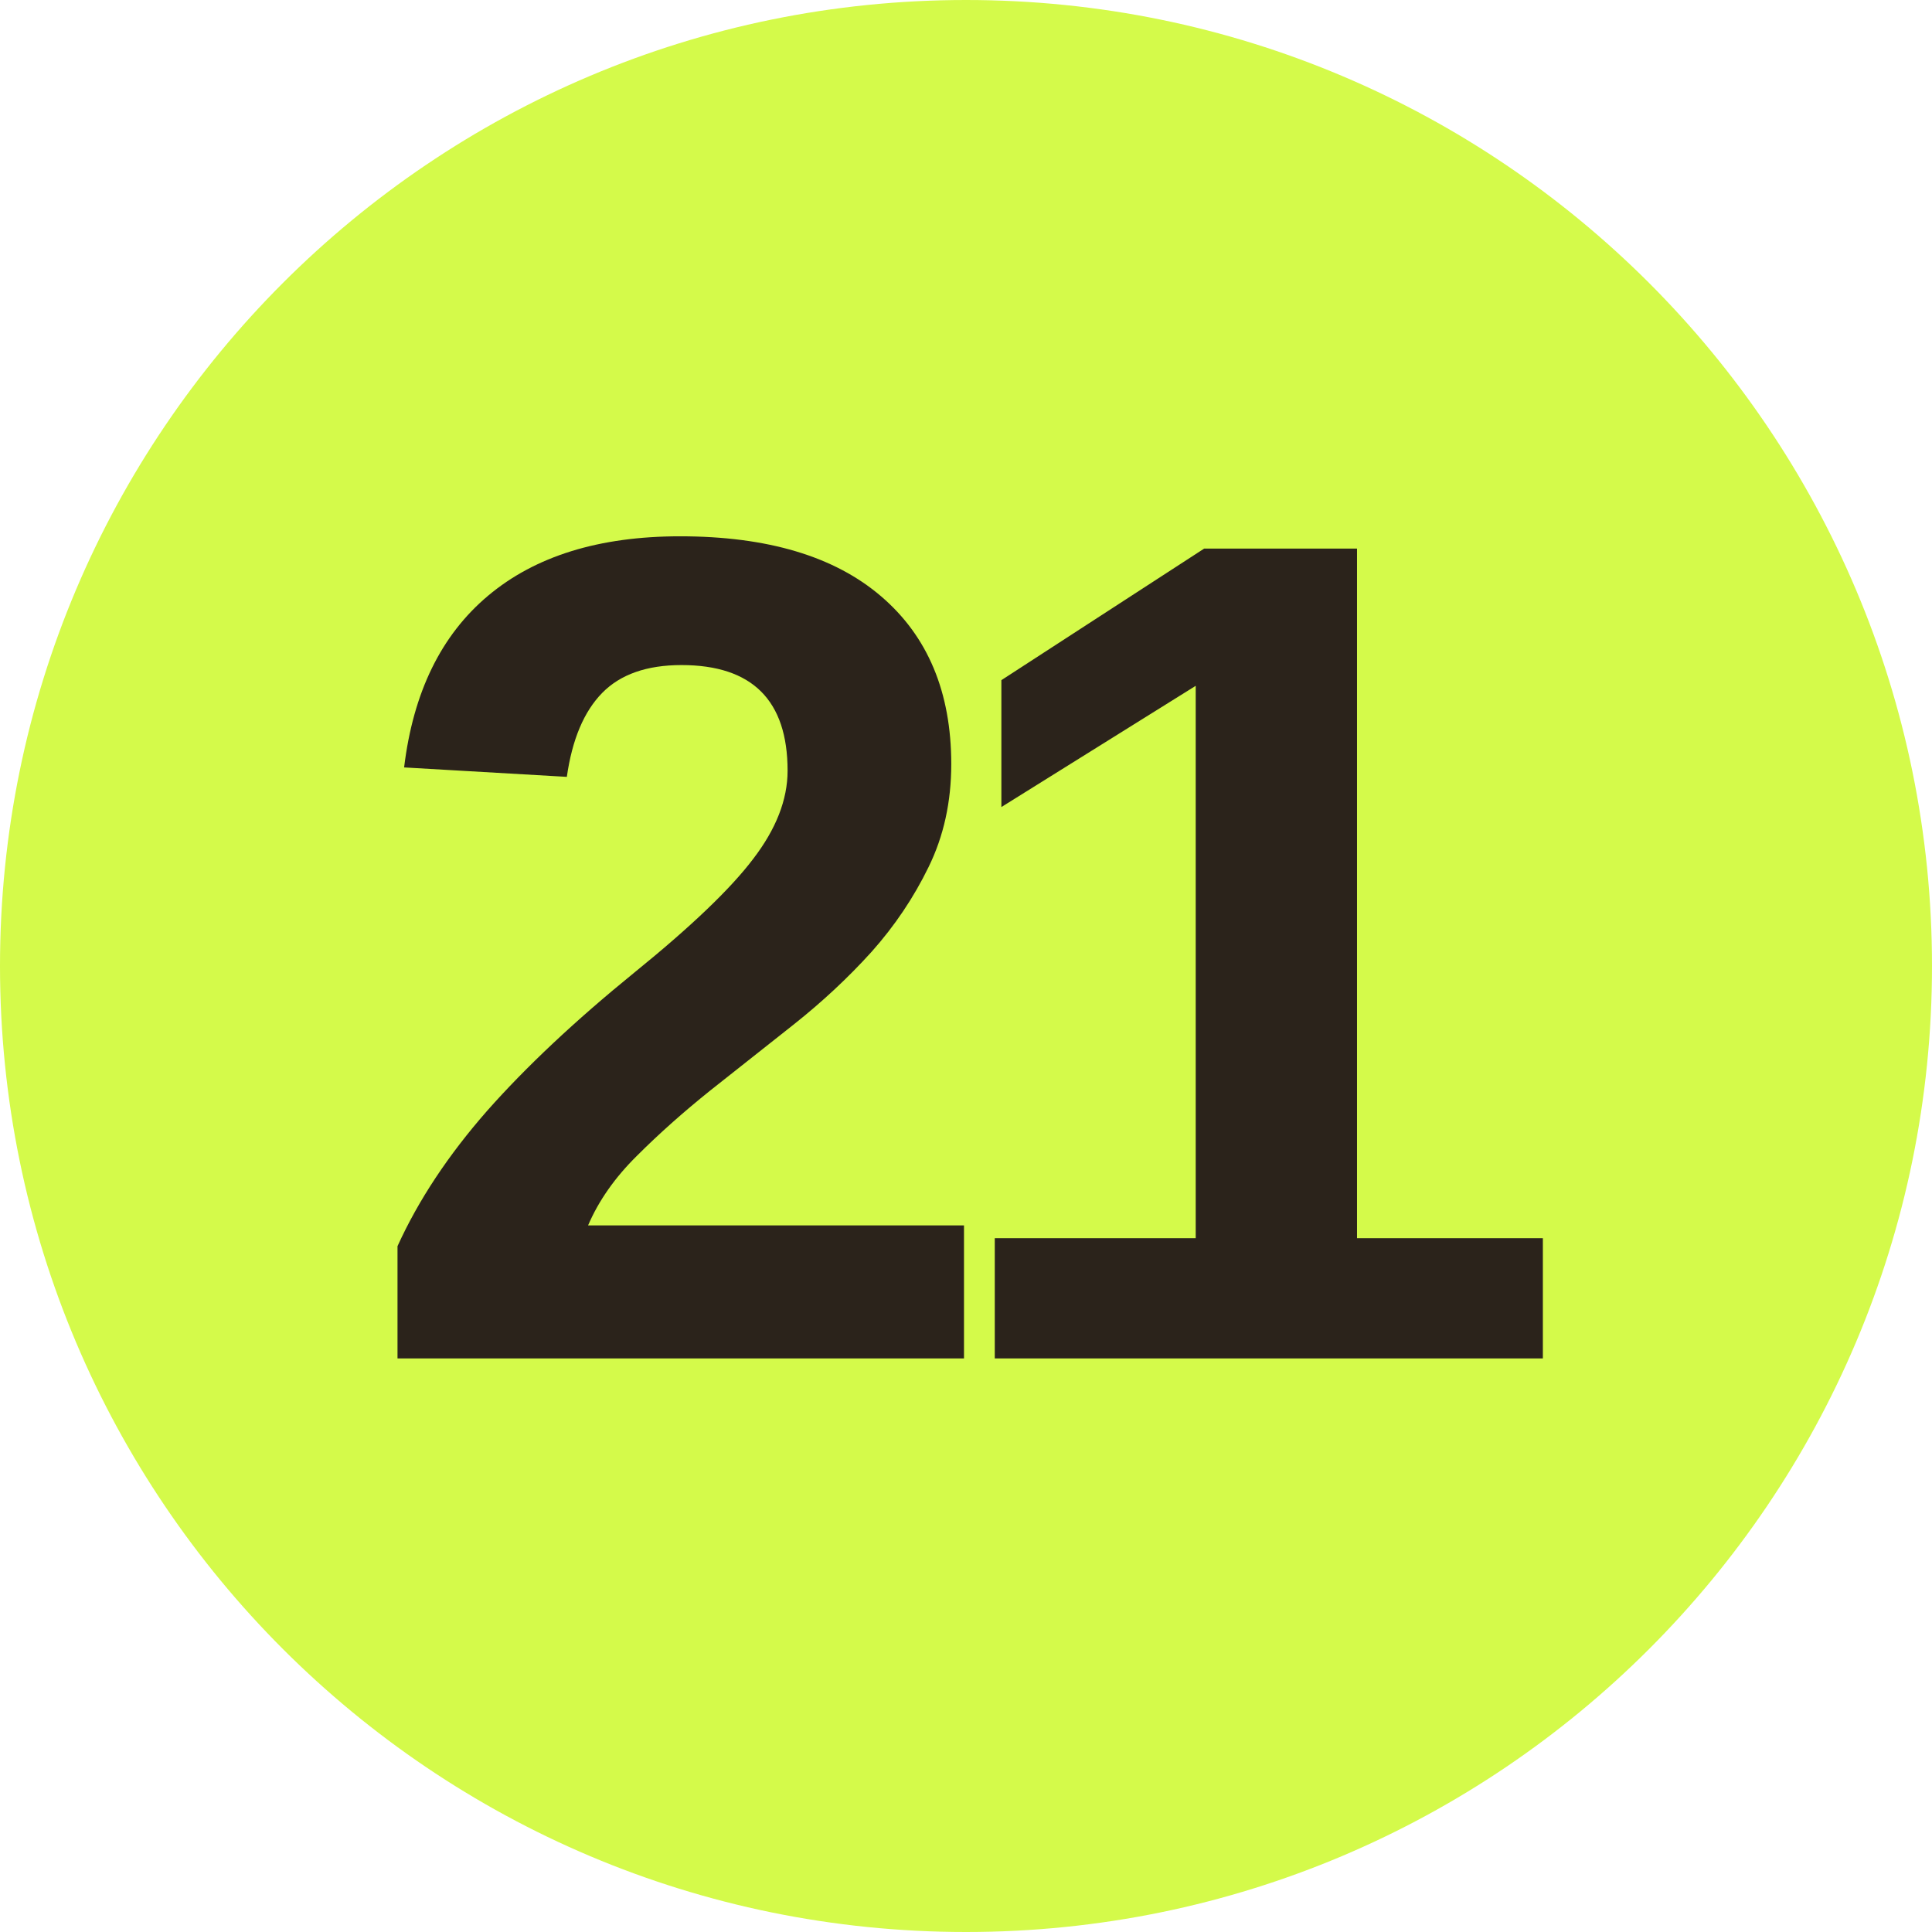
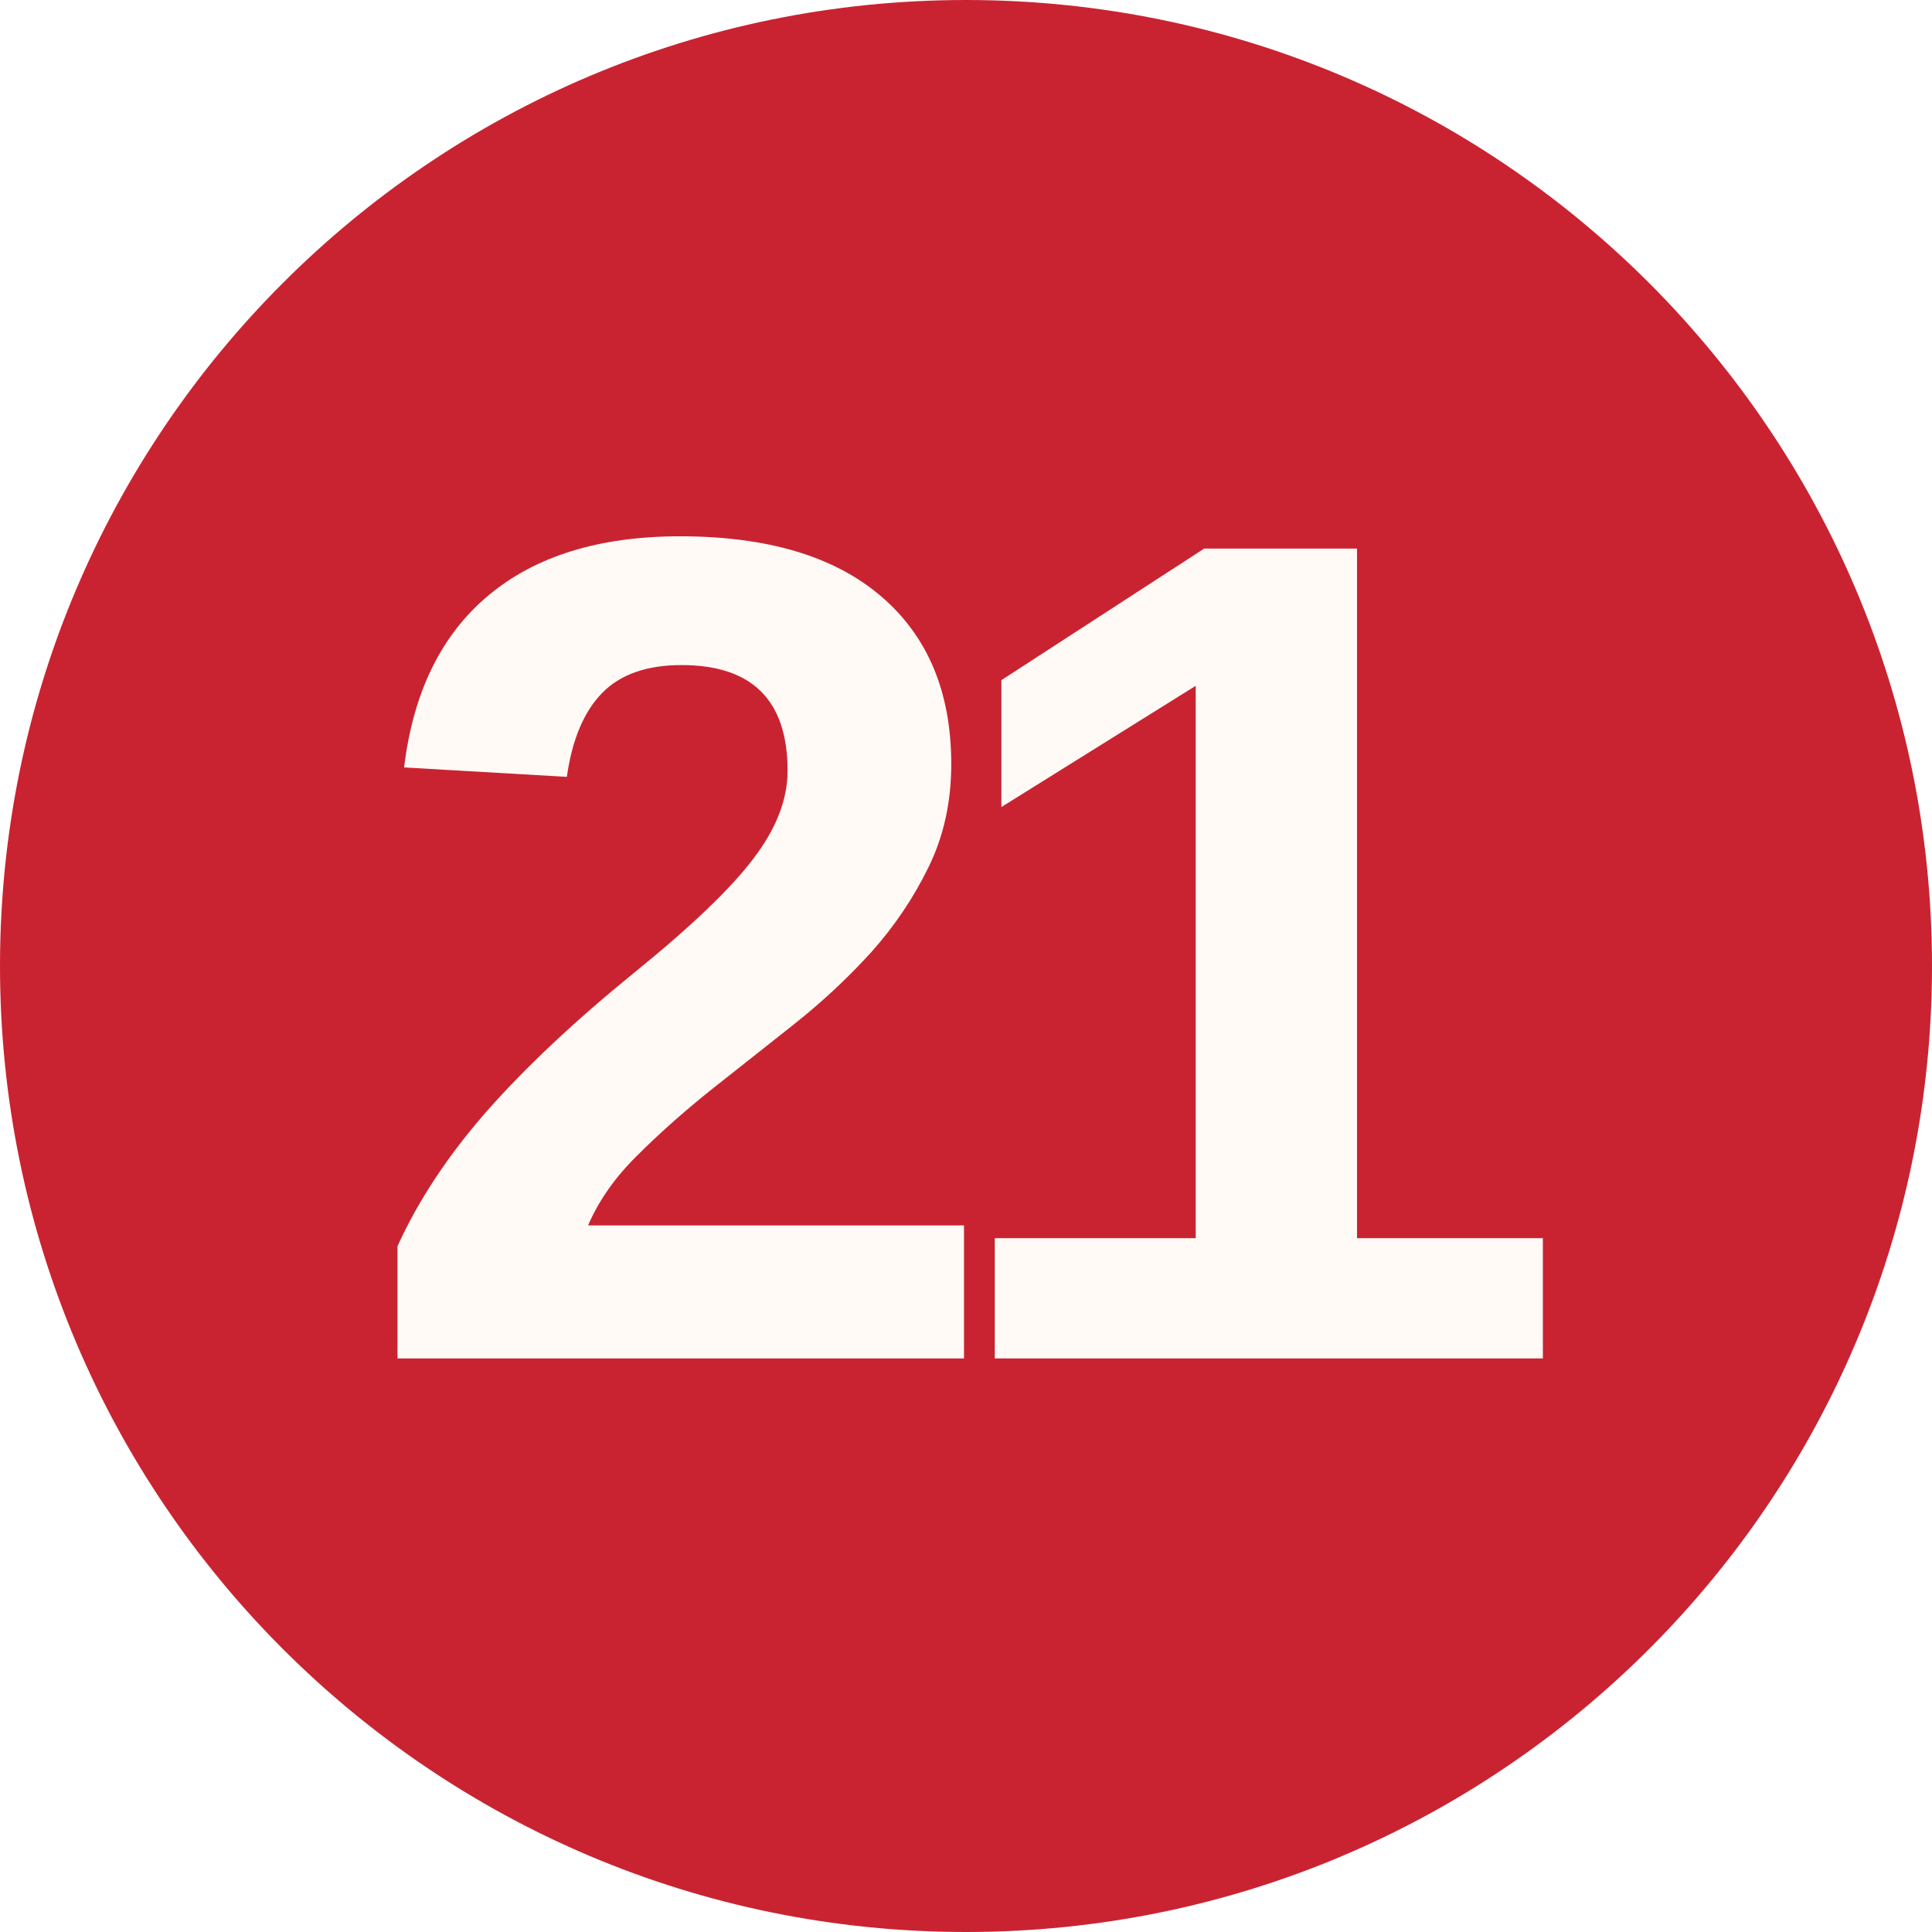
<svg xmlns="http://www.w3.org/2000/svg" viewBox="0 0 64 64">
-   <rect width="64" height="64" rx="32" fill="#d4fa4a" />
-   <text x="32" y="45" font-family="Arial,sans-serif" font-size="39" font-weight="bold" letter-spacing="-3" text-anchor="middle" fill="#2b231b">21</text>
+   <rect width="64" height="64" rx="32" fill="#c92332" />
+   <text x="32" y="45" font-family="Arial,sans-serif" font-size="39" font-weight="bold" letter-spacing="-3" text-anchor="middle" fill="#fffaf5">21</text>
</svg>
